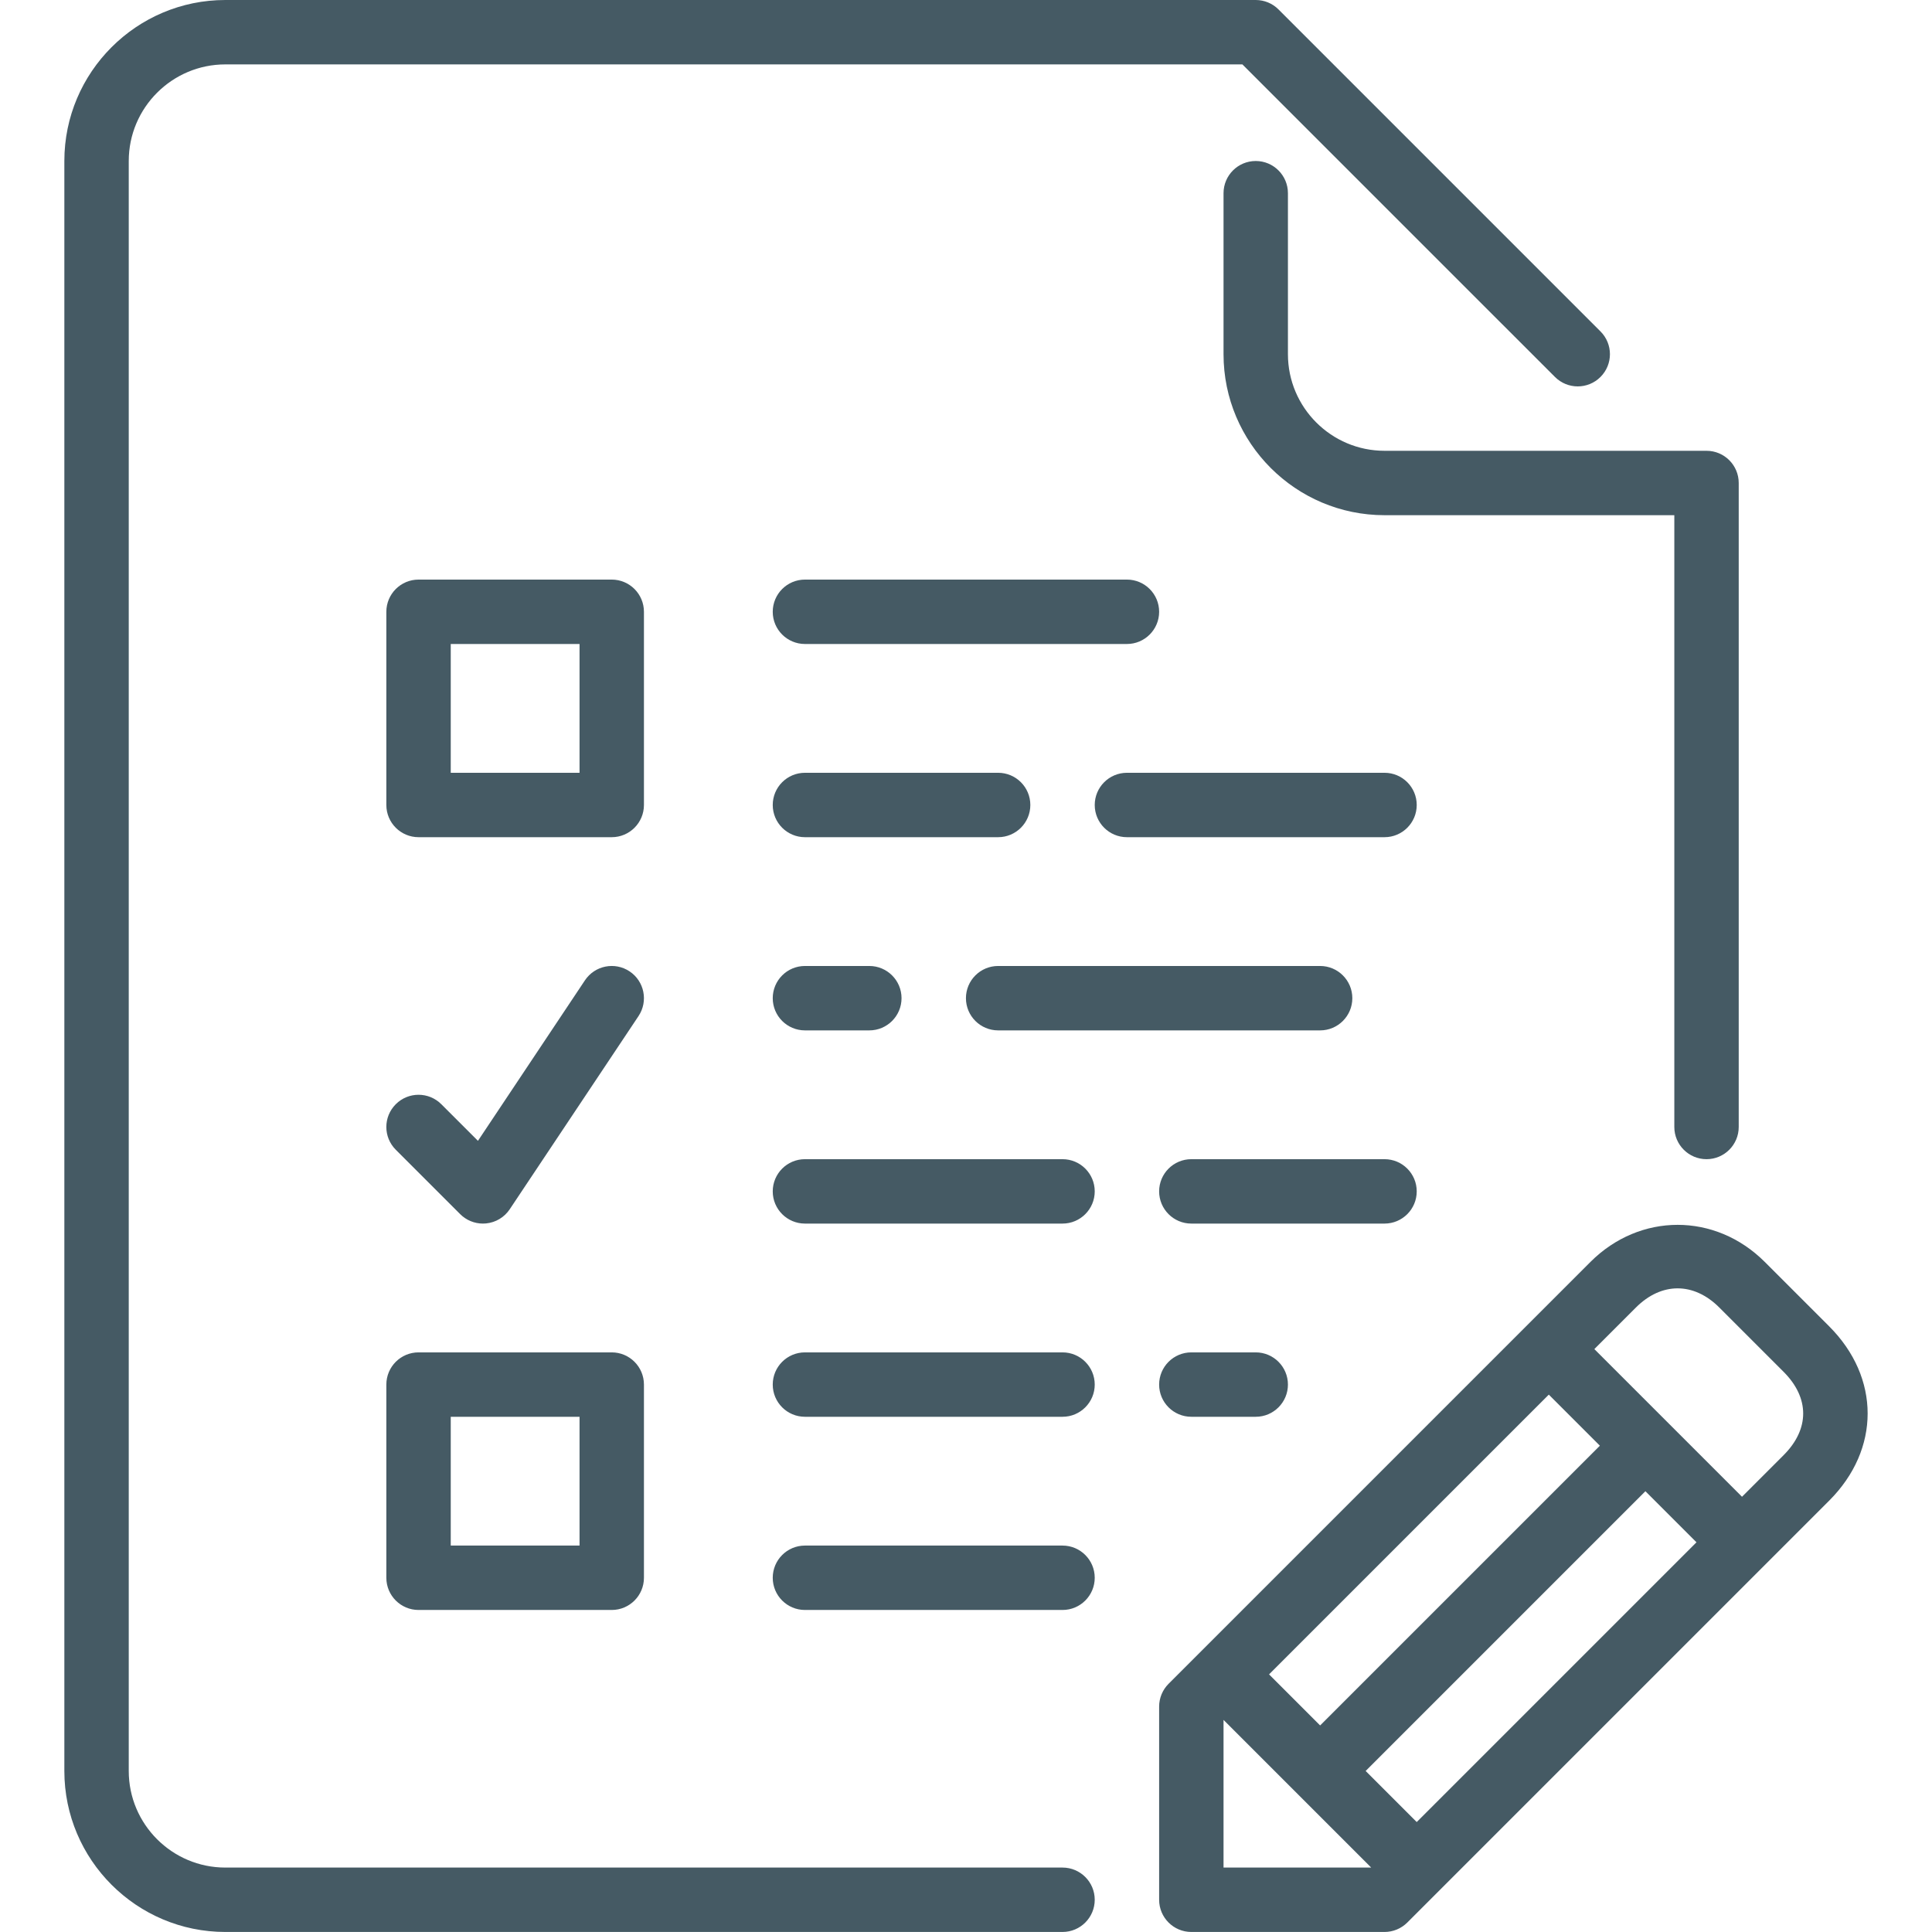
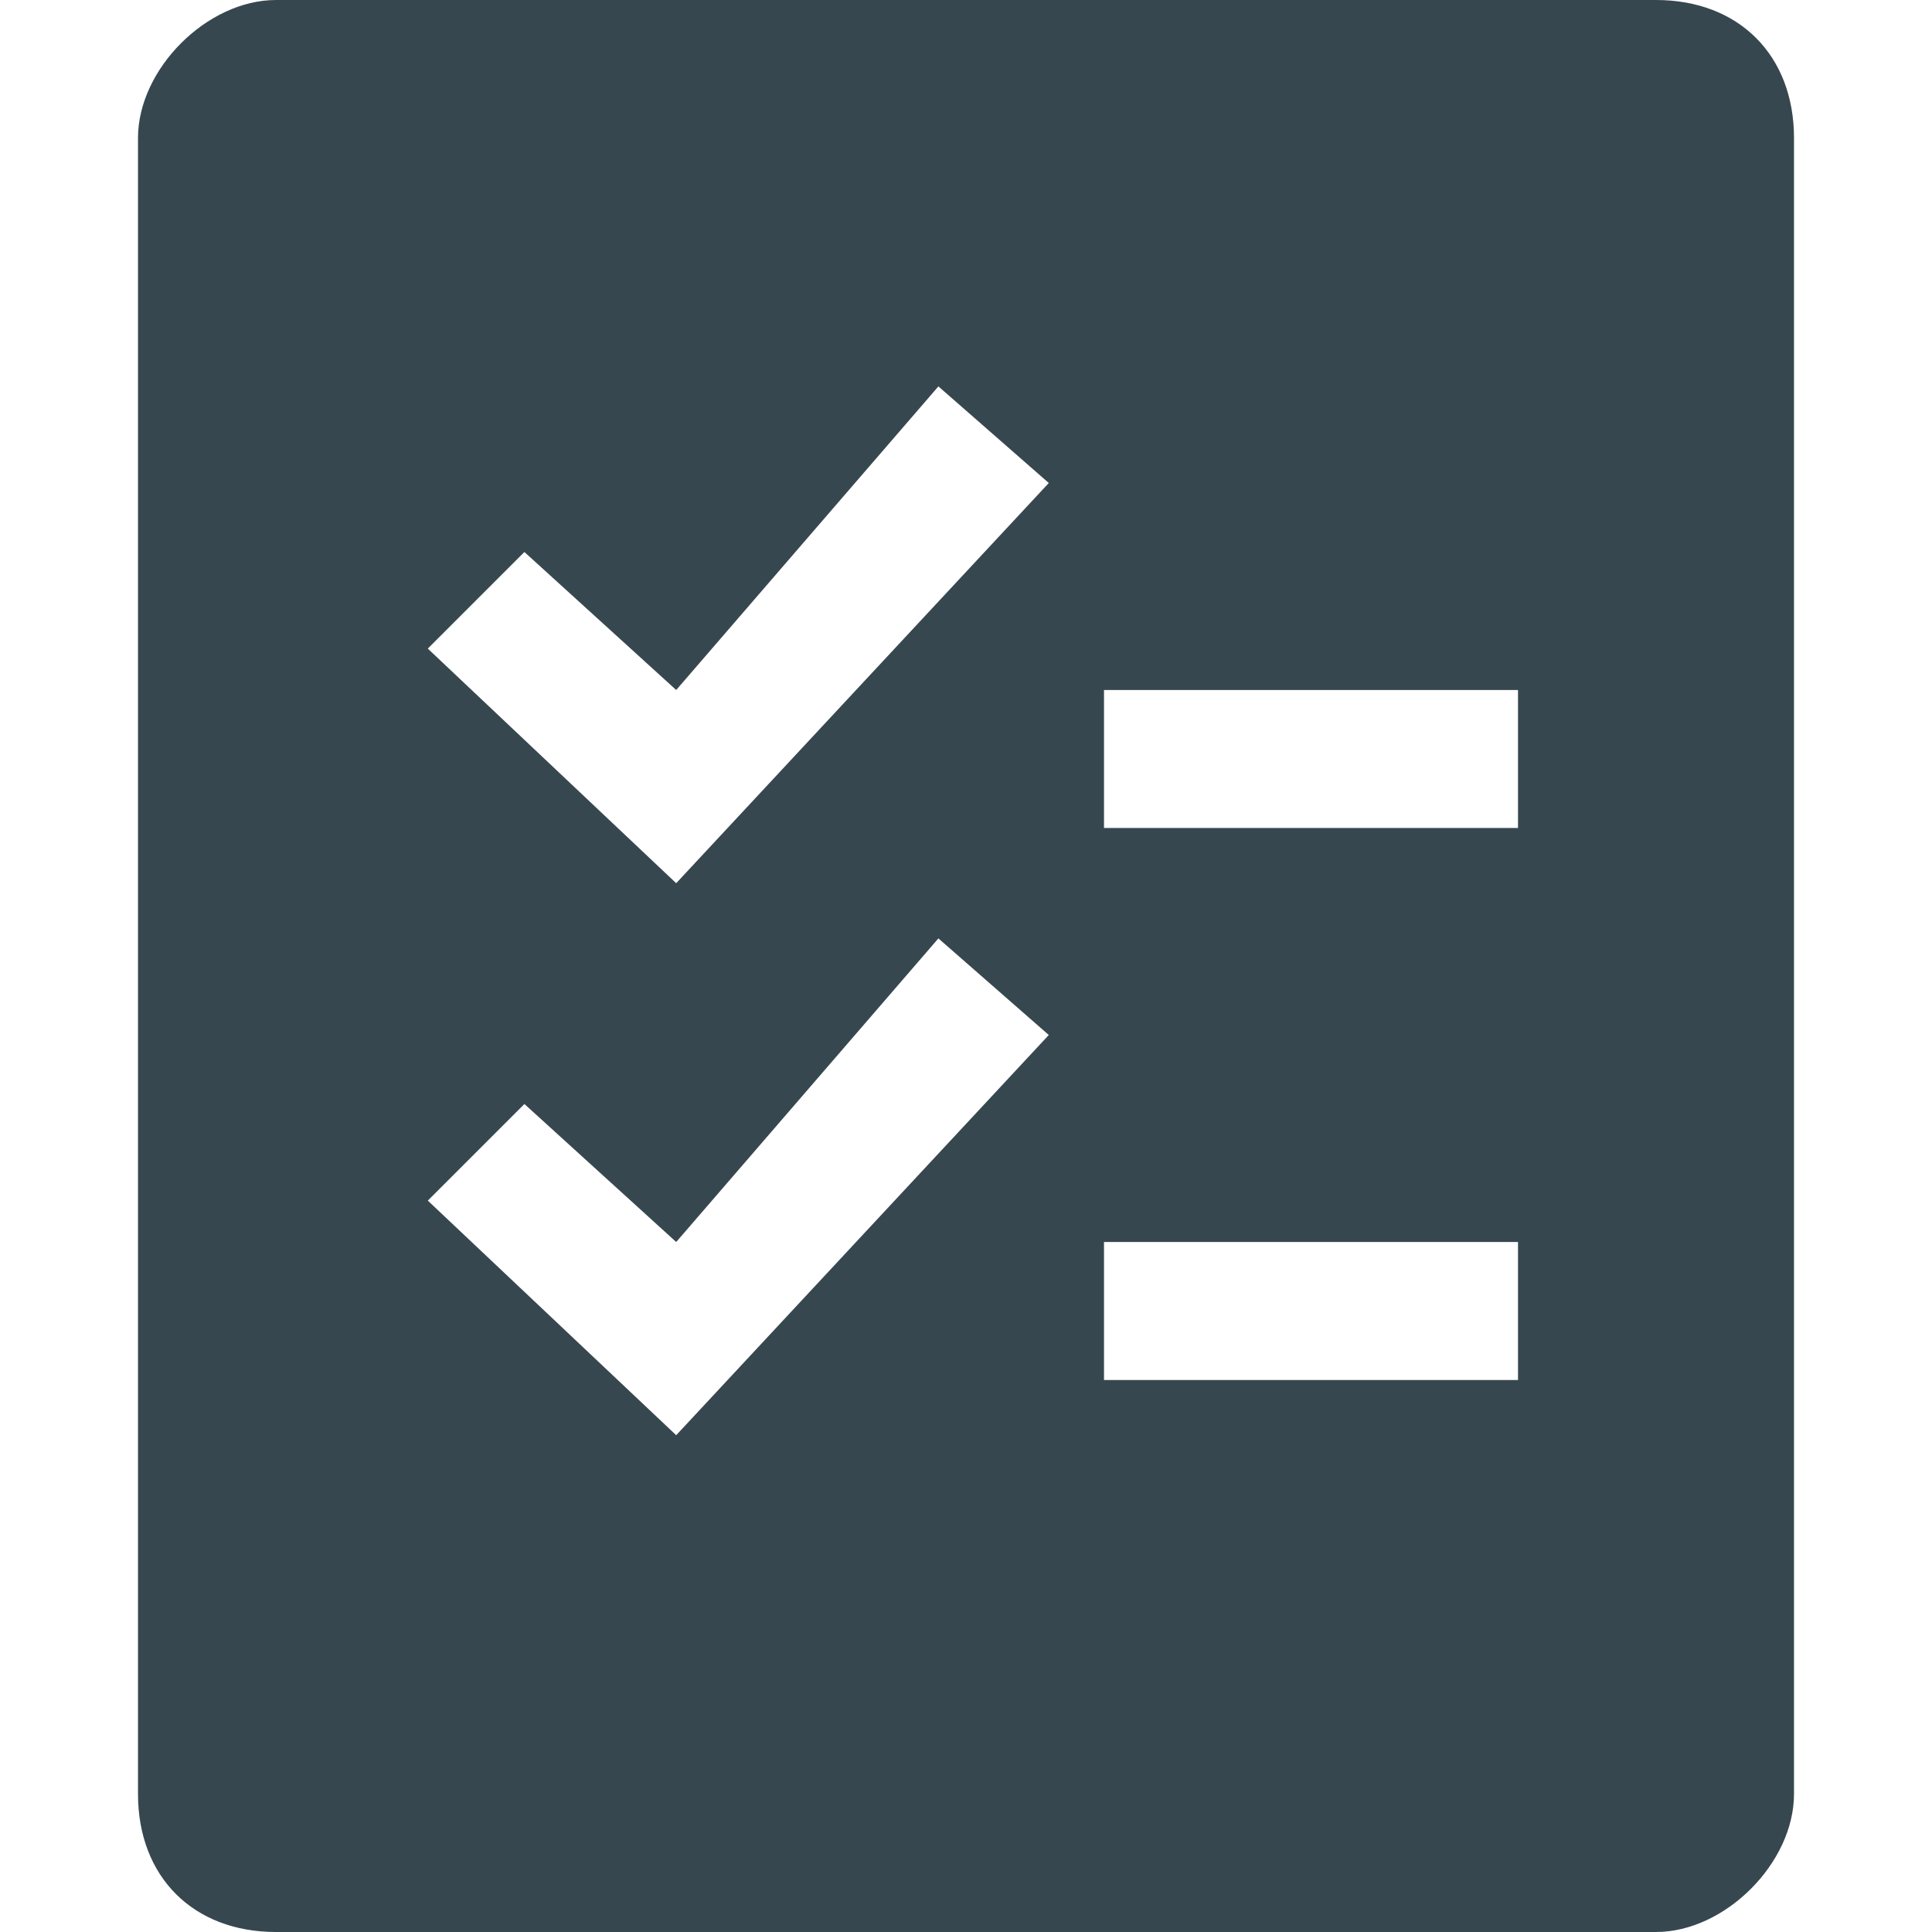
- <svg xmlns="http://www.w3.org/2000/svg" style="fill:#455A64;" class="icon" height="512" viewBox="0 0 1024 1024" version="1.1">
-   <path d="M563.165 989.85 119.439 989.85C91.211 989.85 68.24 966.879 68.24 938.651L68.24 85.332C68.24 57.104 91.211 34.133 119.439 34.133L658.498 34.133 824.161 199.796C830.834 206.469 841.62 206.469 848.293 199.796 854.966 193.123 854.966 182.337 848.293 175.664L677.629 5C674.438 1.792 670.086 0 665.563 0L119.439 0C72.387 0 34.107 38.28 34.107 85.332L34.107 938.651C34.107 985.703 72.387 1023.983 119.439 1023.983L563.165 1023.983C572.586 1023.983 580.231 1016.337 580.231 1006.917 580.231 997.496 572.586 989.85 563.165 989.85M682.63 187.73 682.63 102.398C682.63 92.978 674.984 85.332 665.563 85.332 656.143 85.332 648.497 92.978 648.497 102.398L648.497 187.73C648.497 234.782 686.777 273.062 733.829 273.062L887.426 273.062 887.426 597.323C887.426 606.744 895.072 614.39 904.493 614.39 913.913 614.39 921.559 606.744 921.559 597.323L921.559 255.996C921.559 246.575 913.913 238.929 904.493 238.929L733.829 238.929C705.601 238.929 682.63 215.958 682.63 187.73M426.634 341.328 597.298 341.328C606.718 341.328 614.364 333.682 614.364 324.261 614.364 314.841 606.718 307.195 597.298 307.195L426.634 307.195C417.213 307.195 409.568 314.841 409.568 324.261 409.568 333.682 417.213 341.328 426.634 341.328M546.099 426.66C546.099 417.239 538.453 409.593 529.032 409.593L426.634 409.593C417.213 409.593 409.568 417.239 409.568 426.66 409.568 436.08 417.213 443.726 426.634 443.726L529.032 443.726C538.453 443.726 546.099 436.08 546.099 426.66M733.829 409.593 597.298 409.593C587.877 409.593 580.231 417.239 580.231 426.66 580.231 436.08 587.877 443.726 597.298 443.726L733.829 443.726C743.249 443.726 750.895 436.08 750.895 426.66 750.895 417.239 743.249 409.593 733.829 409.593M426.634 511.991C417.213 511.991 409.568 519.637 409.568 529.058 409.568 538.478 417.213 546.124 426.634 546.124L460.767 546.124C470.187 546.124 477.833 538.478 477.833 529.058 477.833 519.637 470.187 511.991 460.767 511.991L426.634 511.991M631.431 716.788C622.01 716.788 614.364 724.434 614.364 733.854 614.364 743.275 622.01 750.921 631.431 750.921L665.563 750.921C674.984 750.921 682.63 743.275 682.63 733.854 682.63 724.434 674.984 716.788 665.563 716.788L631.431 716.788M529.032 546.124 699.696 546.124C709.117 546.124 716.762 538.478 716.762 529.058 716.762 519.637 709.117 511.991 699.696 511.991L529.032 511.991C519.612 511.991 511.966 519.637 511.966 529.058 511.966 538.478 519.612 546.124 529.032 546.124M563.165 614.39 426.634 614.39C417.213 614.39 409.568 622.035 409.568 631.456 409.568 640.877 417.213 648.523 426.634 648.523L563.165 648.523C572.586 648.523 580.231 640.877 580.231 631.456 580.231 622.035 572.586 614.39 563.165 614.39M563.165 716.788 426.634 716.788C417.213 716.788 409.568 724.434 409.568 733.854 409.568 743.275 417.213 750.921 426.634 750.921L563.165 750.921C572.586 750.921 580.231 743.275 580.231 733.854 580.231 724.434 572.586 716.788 563.165 716.788M750.895 631.456C750.895 622.035 743.249 614.39 733.829 614.39L631.431 614.39C622.01 614.39 614.364 622.035 614.364 631.456 614.364 640.877 622.01 648.523 631.431 648.523L733.829 648.523C743.249 648.523 750.895 640.877 750.895 631.456M563.165 819.186 426.634 819.186C417.213 819.186 409.568 826.832 409.568 836.253 409.568 845.673 417.213 853.319 426.634 853.319L563.165 853.319C572.586 853.319 580.231 845.673 580.231 836.253 580.231 826.832 572.586 819.186 563.165 819.186M969.499 702.981 935.366 668.849C909.135 642.618 869.165 642.669 842.968 668.849L619.365 892.452C616.173 895.644 614.364 899.996 614.364 904.518L614.364 1006.917C614.364 1016.337 622.01 1023.983 631.431 1023.983L733.829 1023.983C738.351 1023.983 742.703 1022.174 745.895 1018.982L969.499 795.379C996.685 768.192 996.685 730.185 969.499 702.981L969.499 702.981ZM750.895 965.718 723.828 938.651 872.101 790.378 899.168 817.446 750.895 965.718 750.895 965.718ZM699.696 914.519 672.629 887.452 820.902 739.179 847.969 766.246 699.696 914.519 699.696 914.519ZM648.497 989.85 648.497 911.584 726.763 989.85 648.497 989.85 648.497 989.85ZM945.367 771.247 923.3 793.314 845.033 715.047 867.1 692.98C880.583 679.515 897.683 679.447 911.234 692.98L945.367 727.113C959.173 740.937 959.173 757.44 945.367 771.247L945.367 771.247ZM341.302 324.261C341.302 314.841 333.656 307.195 324.236 307.195L221.837 307.195C212.417 307.195 204.771 314.841 204.771 324.261L204.771 426.66C204.771 436.08 212.417 443.726 221.837 443.726L324.236 443.726C333.656 443.726 341.302 436.08 341.302 426.66L341.302 324.261 341.302 324.261ZM238.904 341.328 307.169 341.328 307.169 409.593 238.904 409.593 238.904 341.328ZM204.771 836.253C204.771 845.673 212.417 853.319 221.837 853.319L324.236 853.319C333.656 853.319 341.302 845.673 341.302 836.253L341.302 733.854C341.302 724.434 333.656 716.788 324.236 716.788L221.837 716.788C212.417 716.788 204.771 724.434 204.771 733.854L204.771 836.253 204.771 836.253ZM238.904 750.921 307.169 750.921 307.169 819.186 238.904 819.186 238.904 750.921ZM243.904 643.522C247.113 646.731 251.465 648.523 255.97 648.523 256.533 648.523 257.079 648.505 257.66 648.437 262.745 647.942 267.336 645.178 270.169 640.928L338.435 538.53C343.657 530.679 341.541 520.081 333.708 514.859 325.84 509.619 315.276 511.753 310.036 519.586L253.325 604.662 233.903 585.257C227.23 578.584 216.444 578.584 209.771 585.257 203.098 591.93 203.098 602.716 209.771 609.389L243.904 643.522" />
+ <svg xmlns="http://www.w3.org/2000/svg" style="fill:#37474F;" class="icon" height="512" viewBox="0 0 1024 1024" version="1.1">
+   <path d="M877.714 0H146.286C109.714 0 73.143 36.571 73.143 73.143v877.714c0 43.886 29.257 73.143 73.143 73.143h731.429c36.571 0 73.143-36.571 73.143-73.143V73.143c0-43.886-29.257-73.143-73.143-73.143zM358.4 760.686L226.743 636.343l51.2-51.2 80.457 73.143 138.971-160.914 58.514 51.2-197.486 212.114z m0-292.571L226.743 343.771l51.2-51.2 80.457 73.143 138.971-160.914 58.514 51.2-197.486 212.114zM804.571 731.429H585.143V658.286h219.429v73.143z m0-292.571H585.143V365.714h219.429v73.143z" />
</svg>
